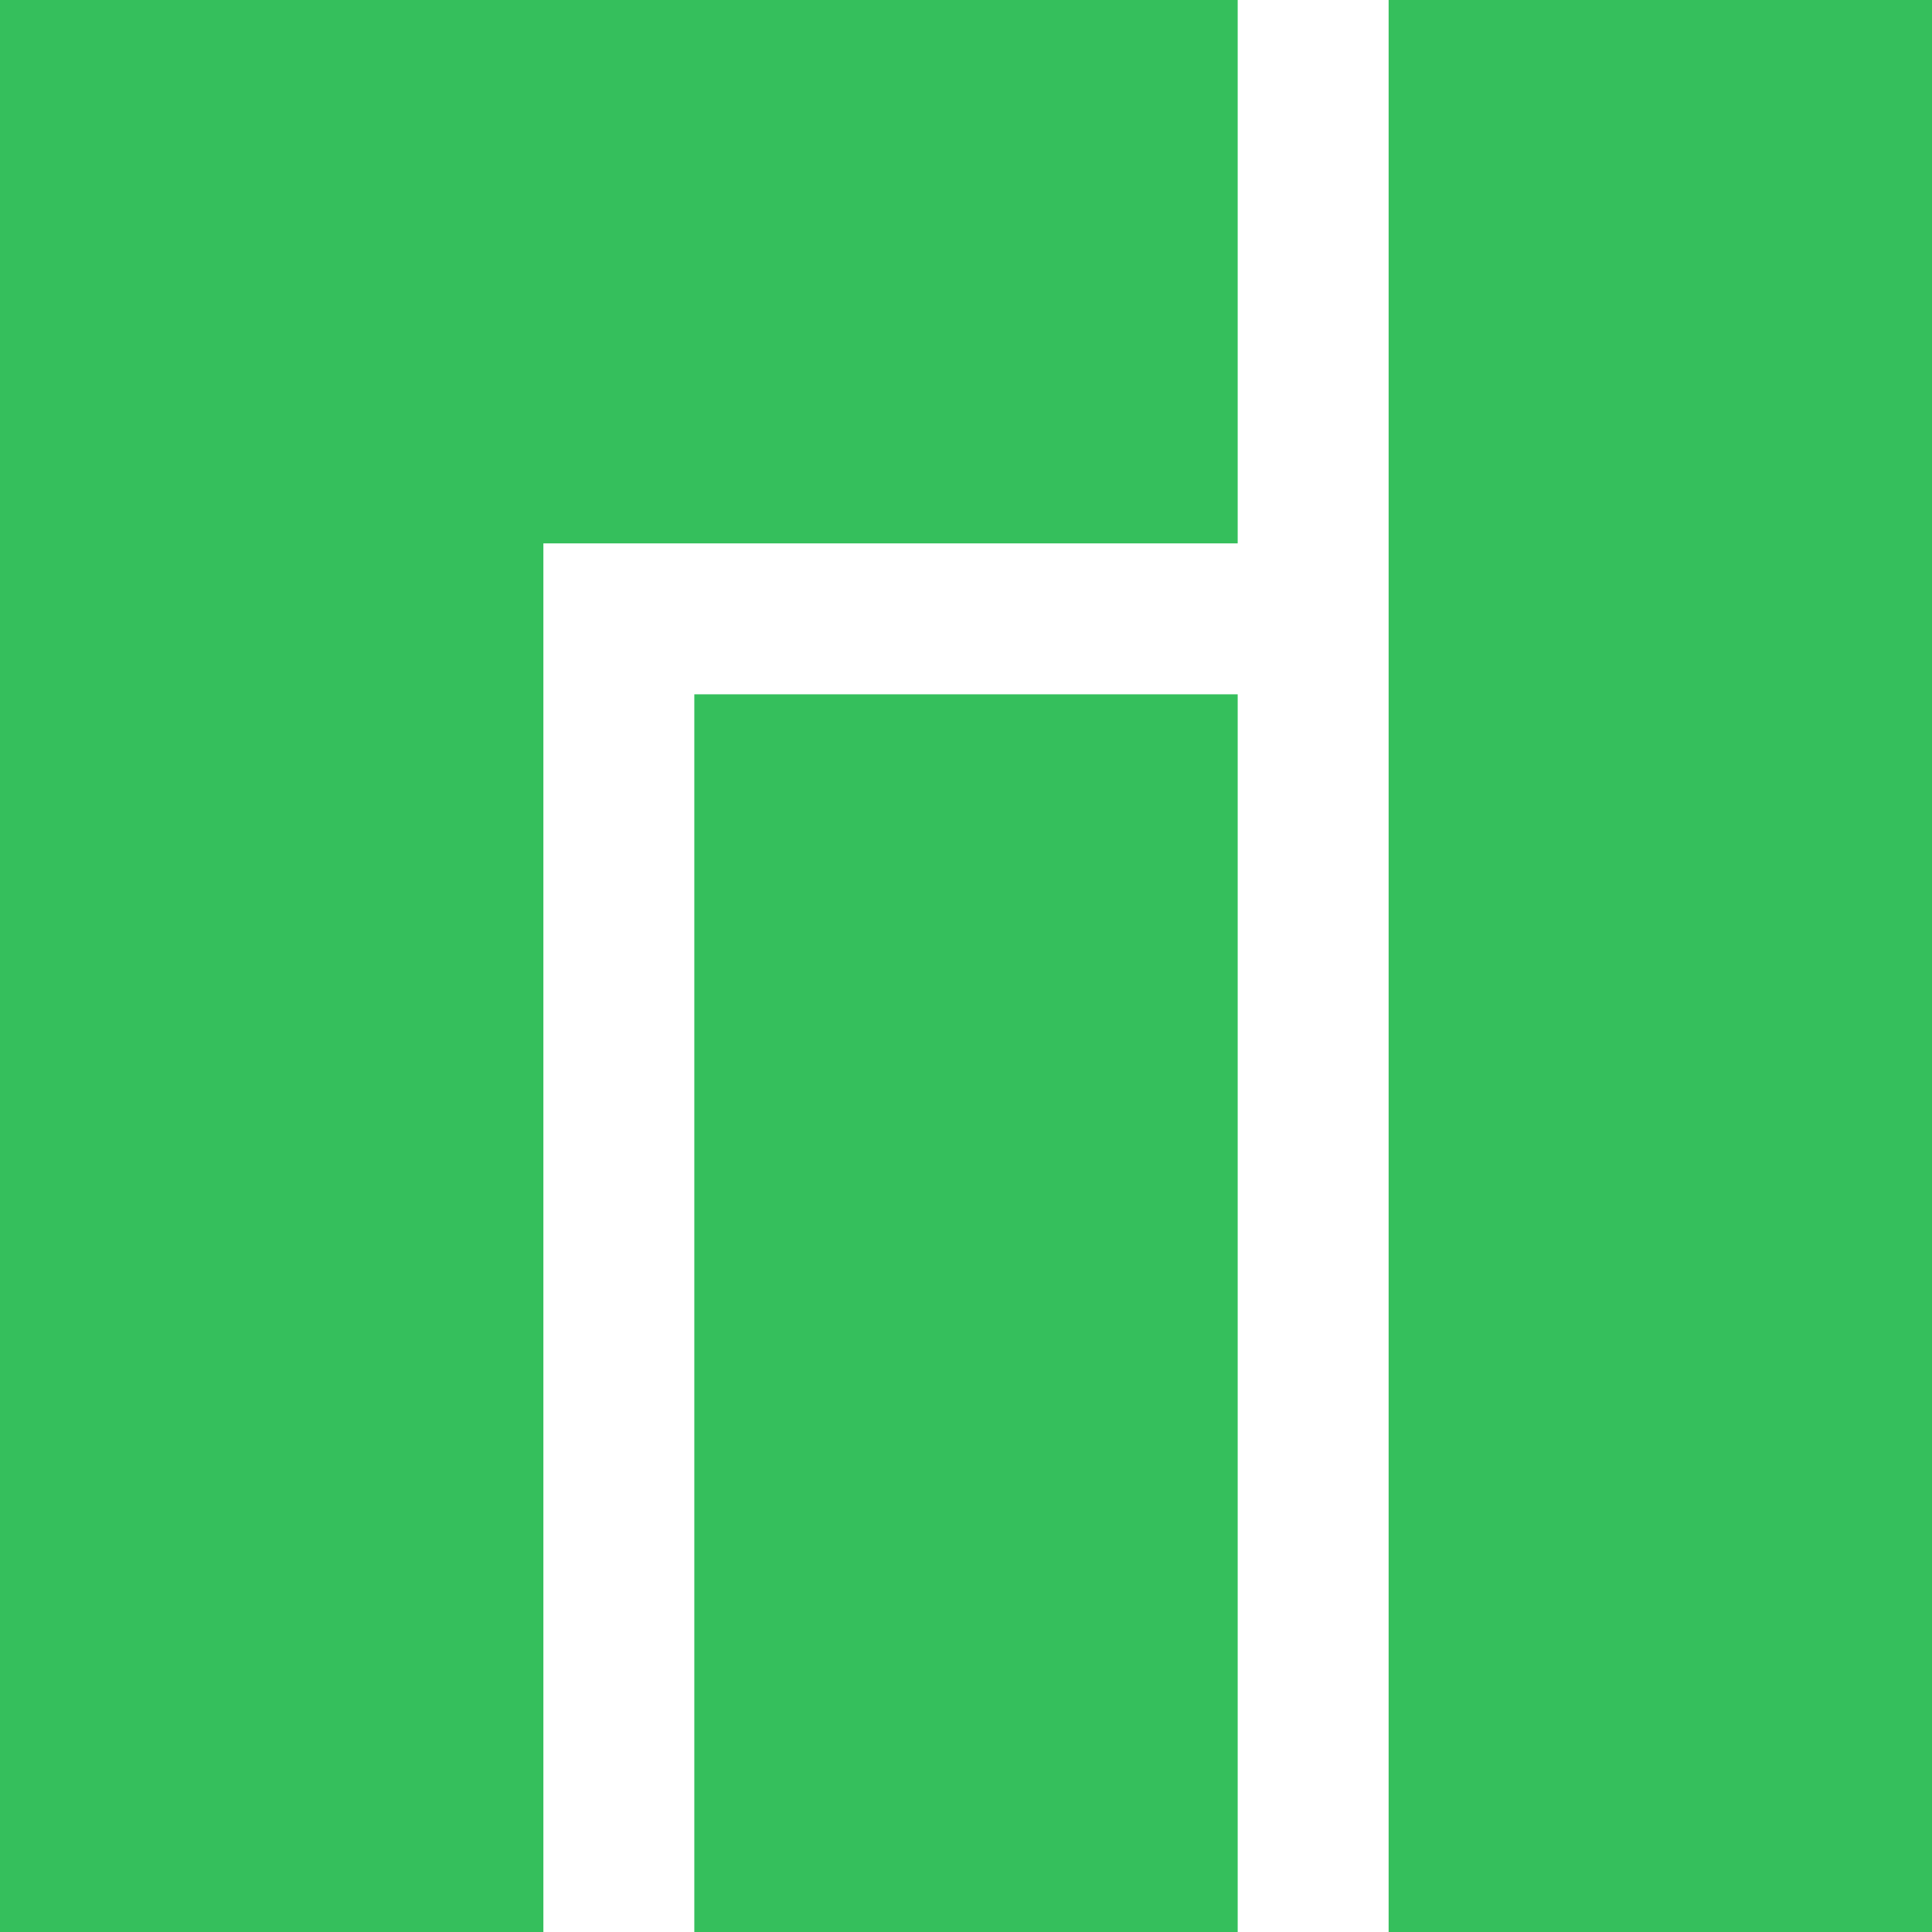
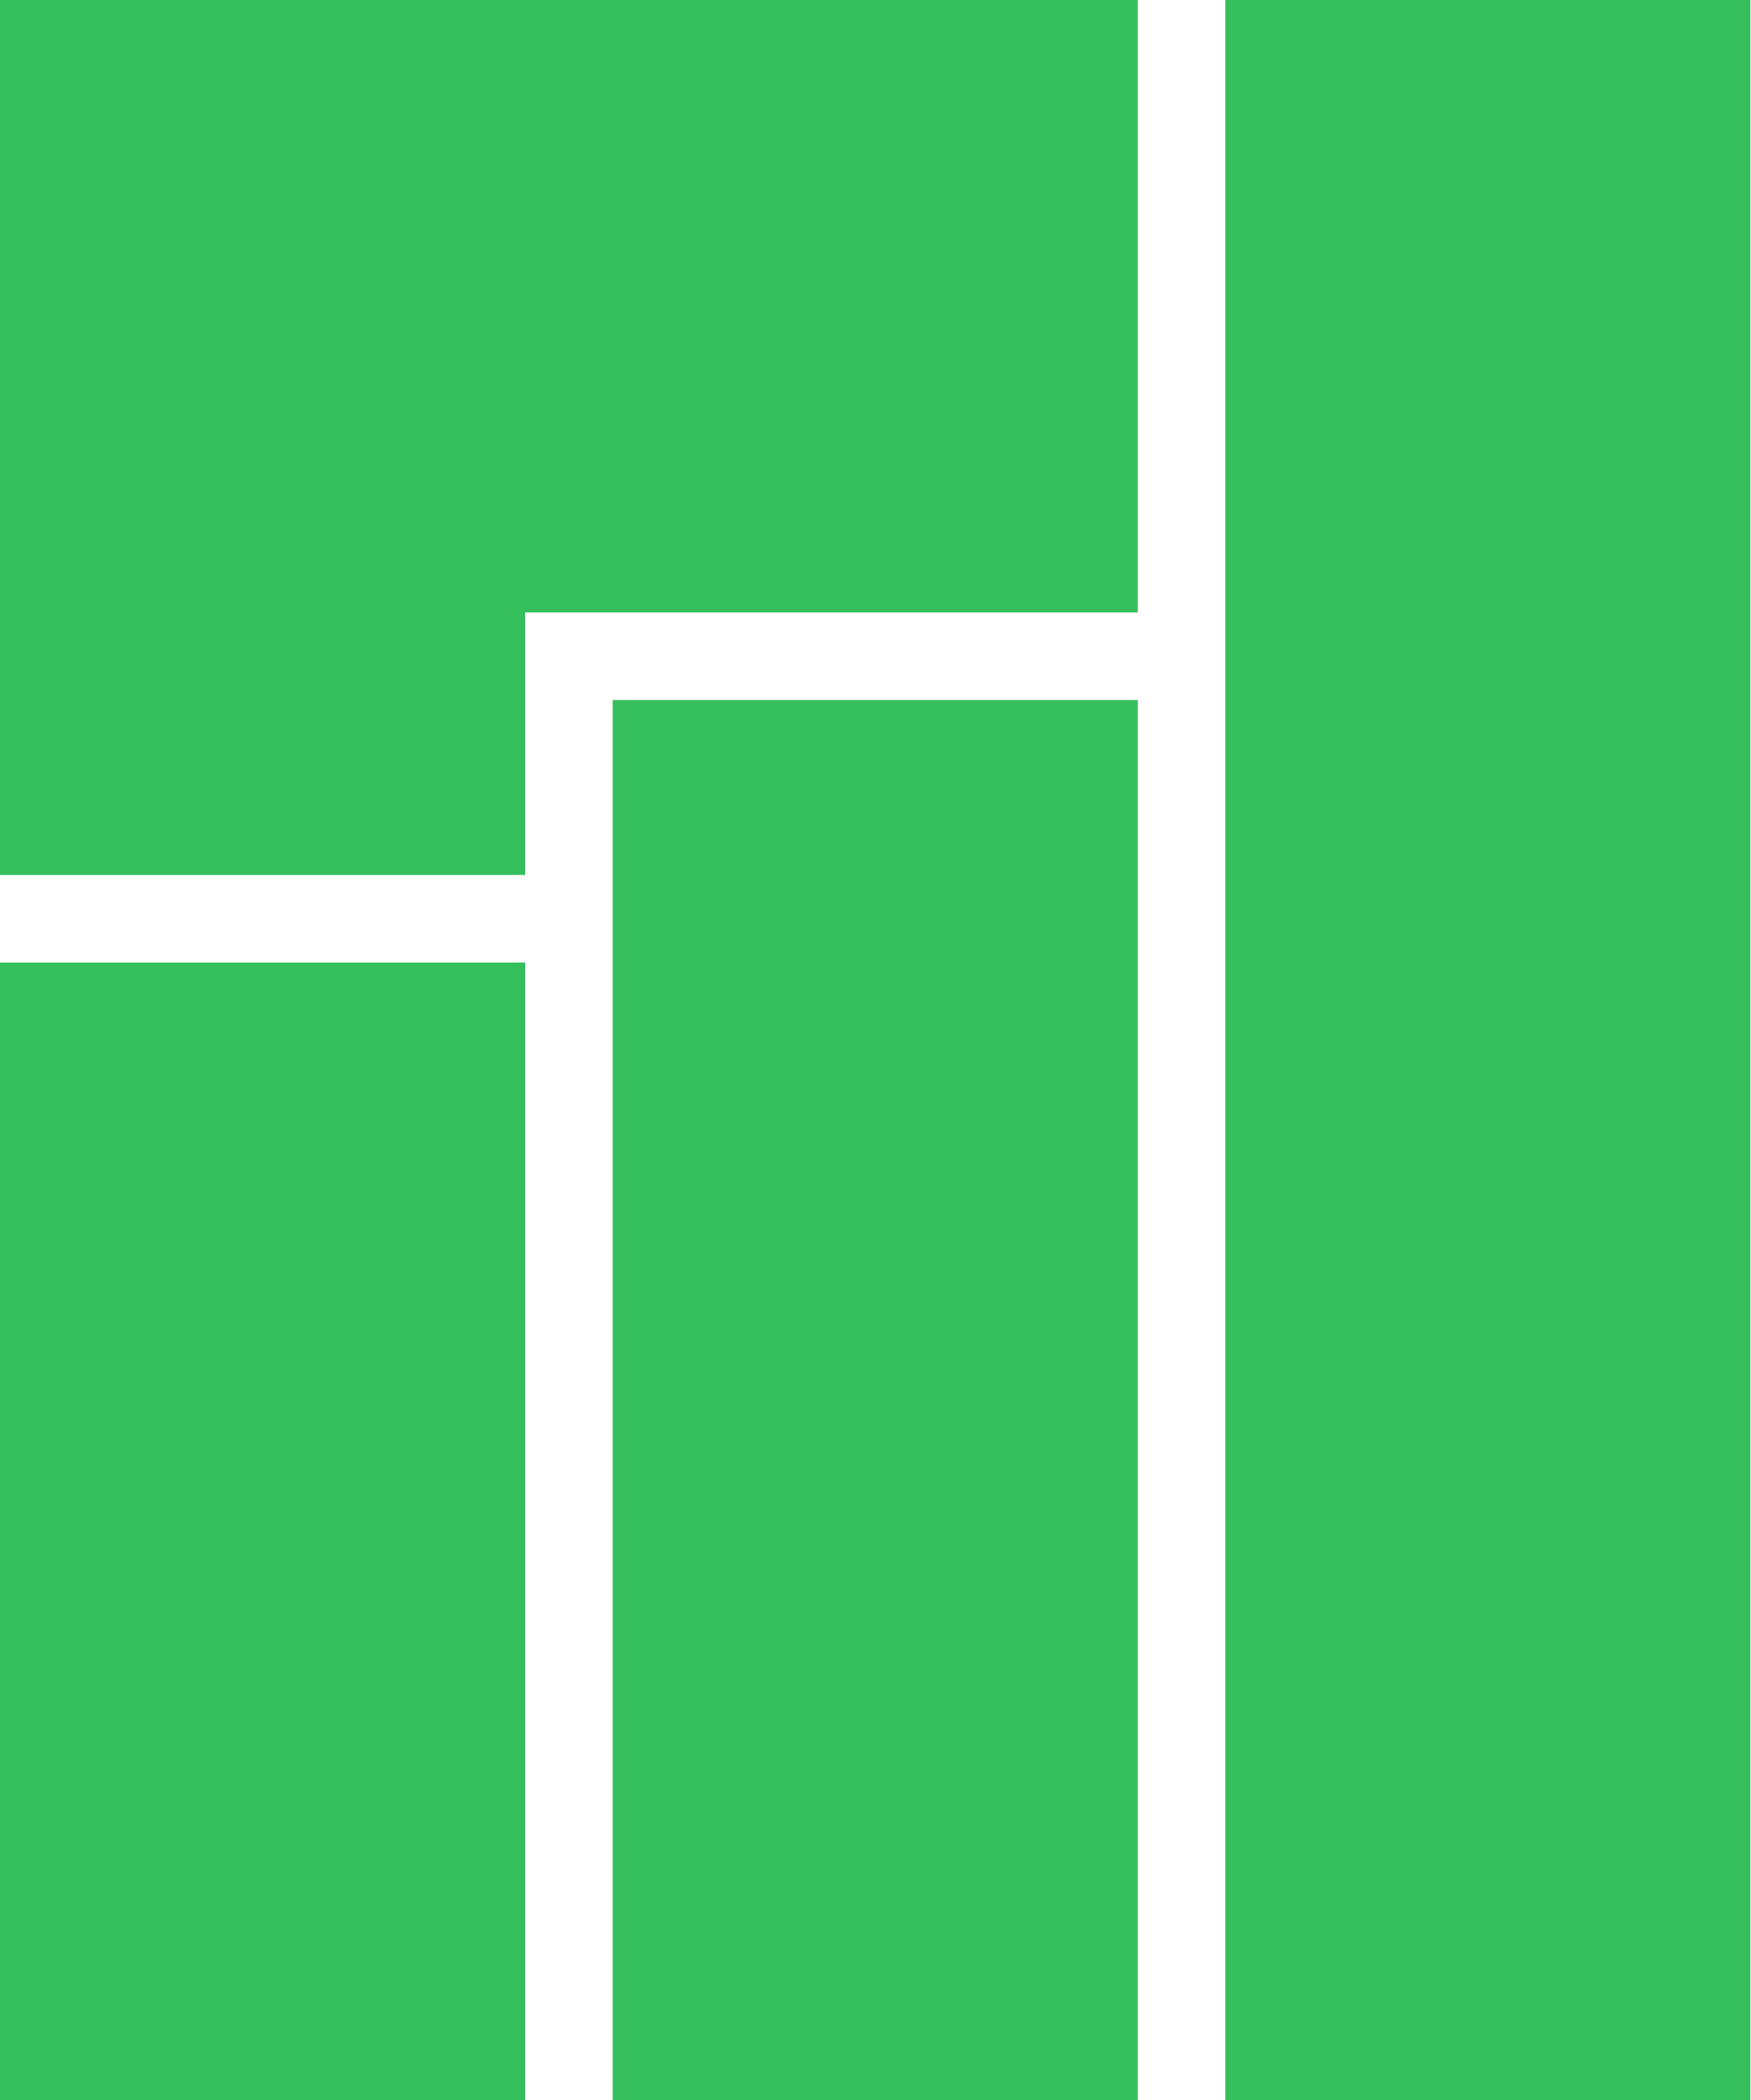
- <svg xmlns="http://www.w3.org/2000/svg" width="128" height="128" viewBox="0 0 128 128" id="svg0" version="1.1">
-   <defs id="defs0" />
-   <g id="layer0" transform="translate(0,64)">
-     <g id="logo" transform="matrix(2,0,0,2,0,-64)">
-       <path id="rect4138" d="m 0,0 0,64 18,0 0,-46 23,0 0,-18 z" style="opacity:1;fill:#35bf5c;fill-opacity:1;stroke:none;stroke-width:3;stroke-miterlimit:4;stroke-dasharray:none;stroke-opacity:1" />
-       <path id="rect4140" d="m 23,23 2e-6,41 L 41,64 41,23 Z" style="opacity:1;fill:#35bf5c;fill-opacity:1;stroke:none;stroke-width:3;stroke-miterlimit:4;stroke-dasharray:none;stroke-opacity:1" />
-       <path id="rect4142" d="M 46,1e-6 46,64 64,64 64,1e-6 Z" style="opacity:1;fill:#35bf5c;fill-opacity:1;stroke:none;stroke-width:3;stroke-miterlimit:4;stroke-dasharray:none;stroke-opacity:1" />
-     </g>
-   </g>
+ <svg xmlns="http://www.w3.org/2000/svg" version="1.1" width="100" height="120">
+   <path d="m 0,0 0,50 30,0 0,-15 35,0 0,-35 z" style="fill:#35bf5c" />
+   <rect width="30" height="65" x="0" y="55" style="fill:#35bf5c" />
+   <rect width="30" height="80" x="35" y="40" style="fill:#35bf5c" />
+   <rect width="30" height="120" x="70" y="0" style="fill:#35bf5c" />
</svg>
